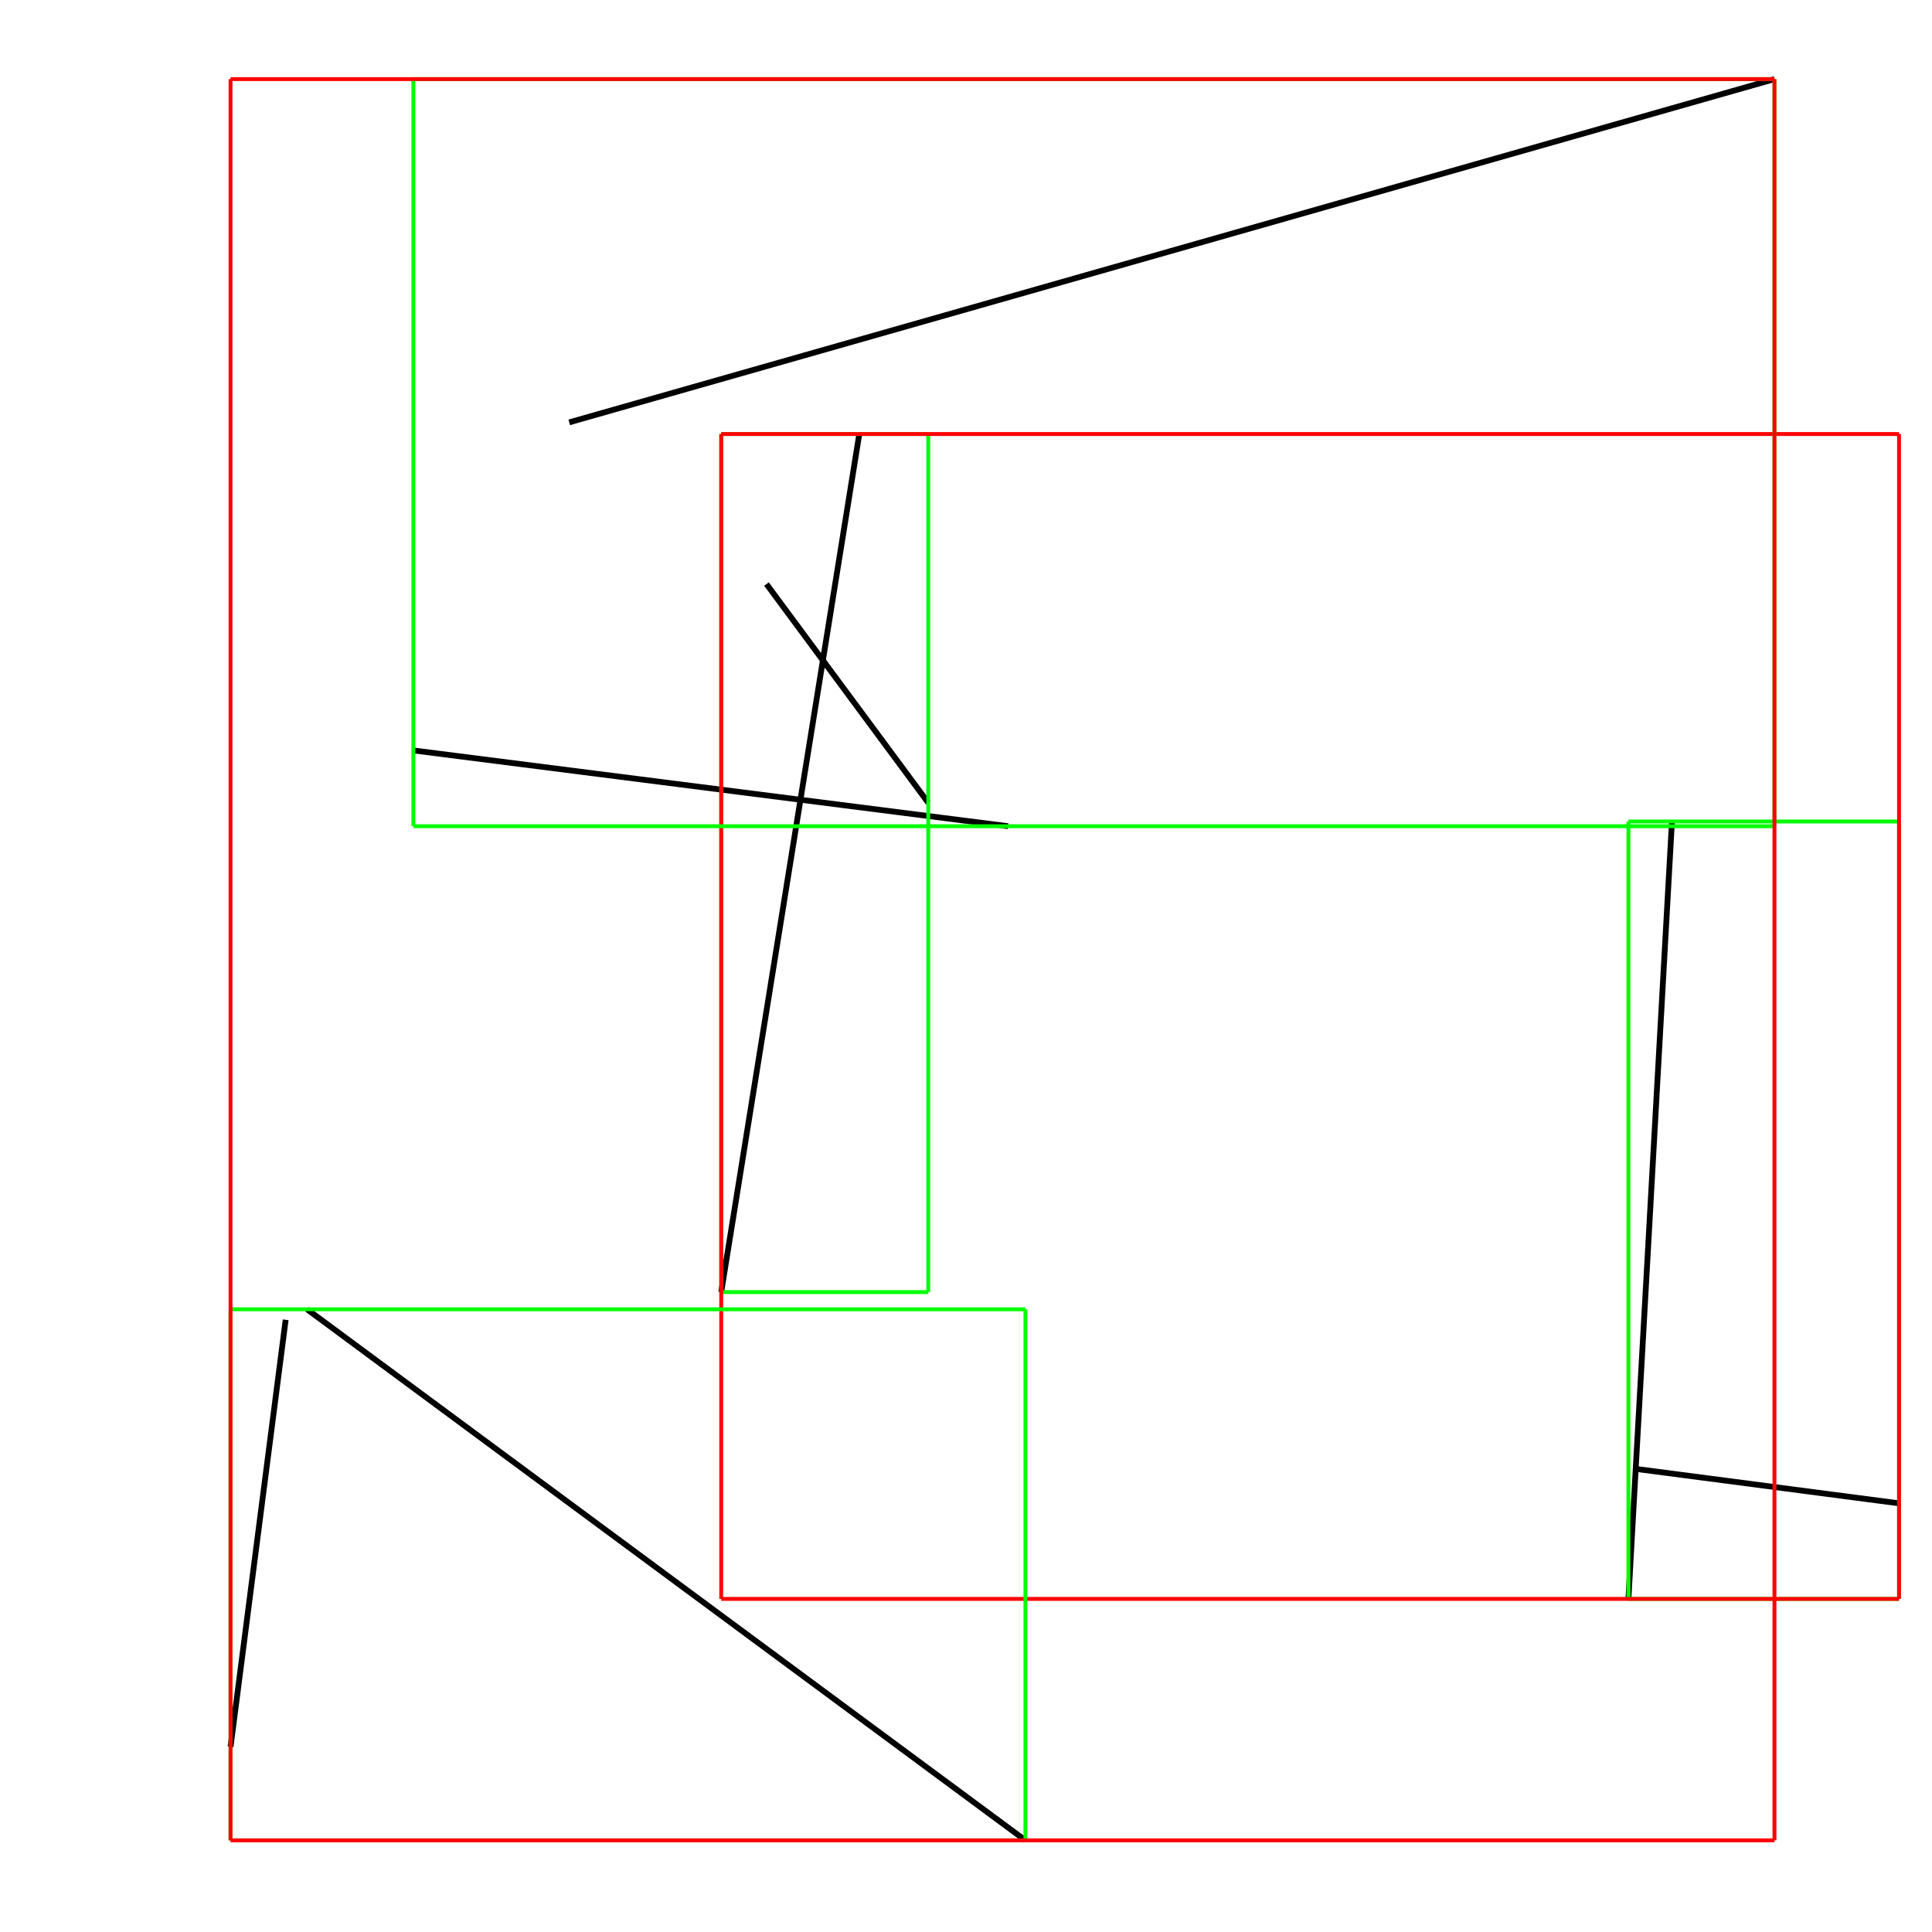
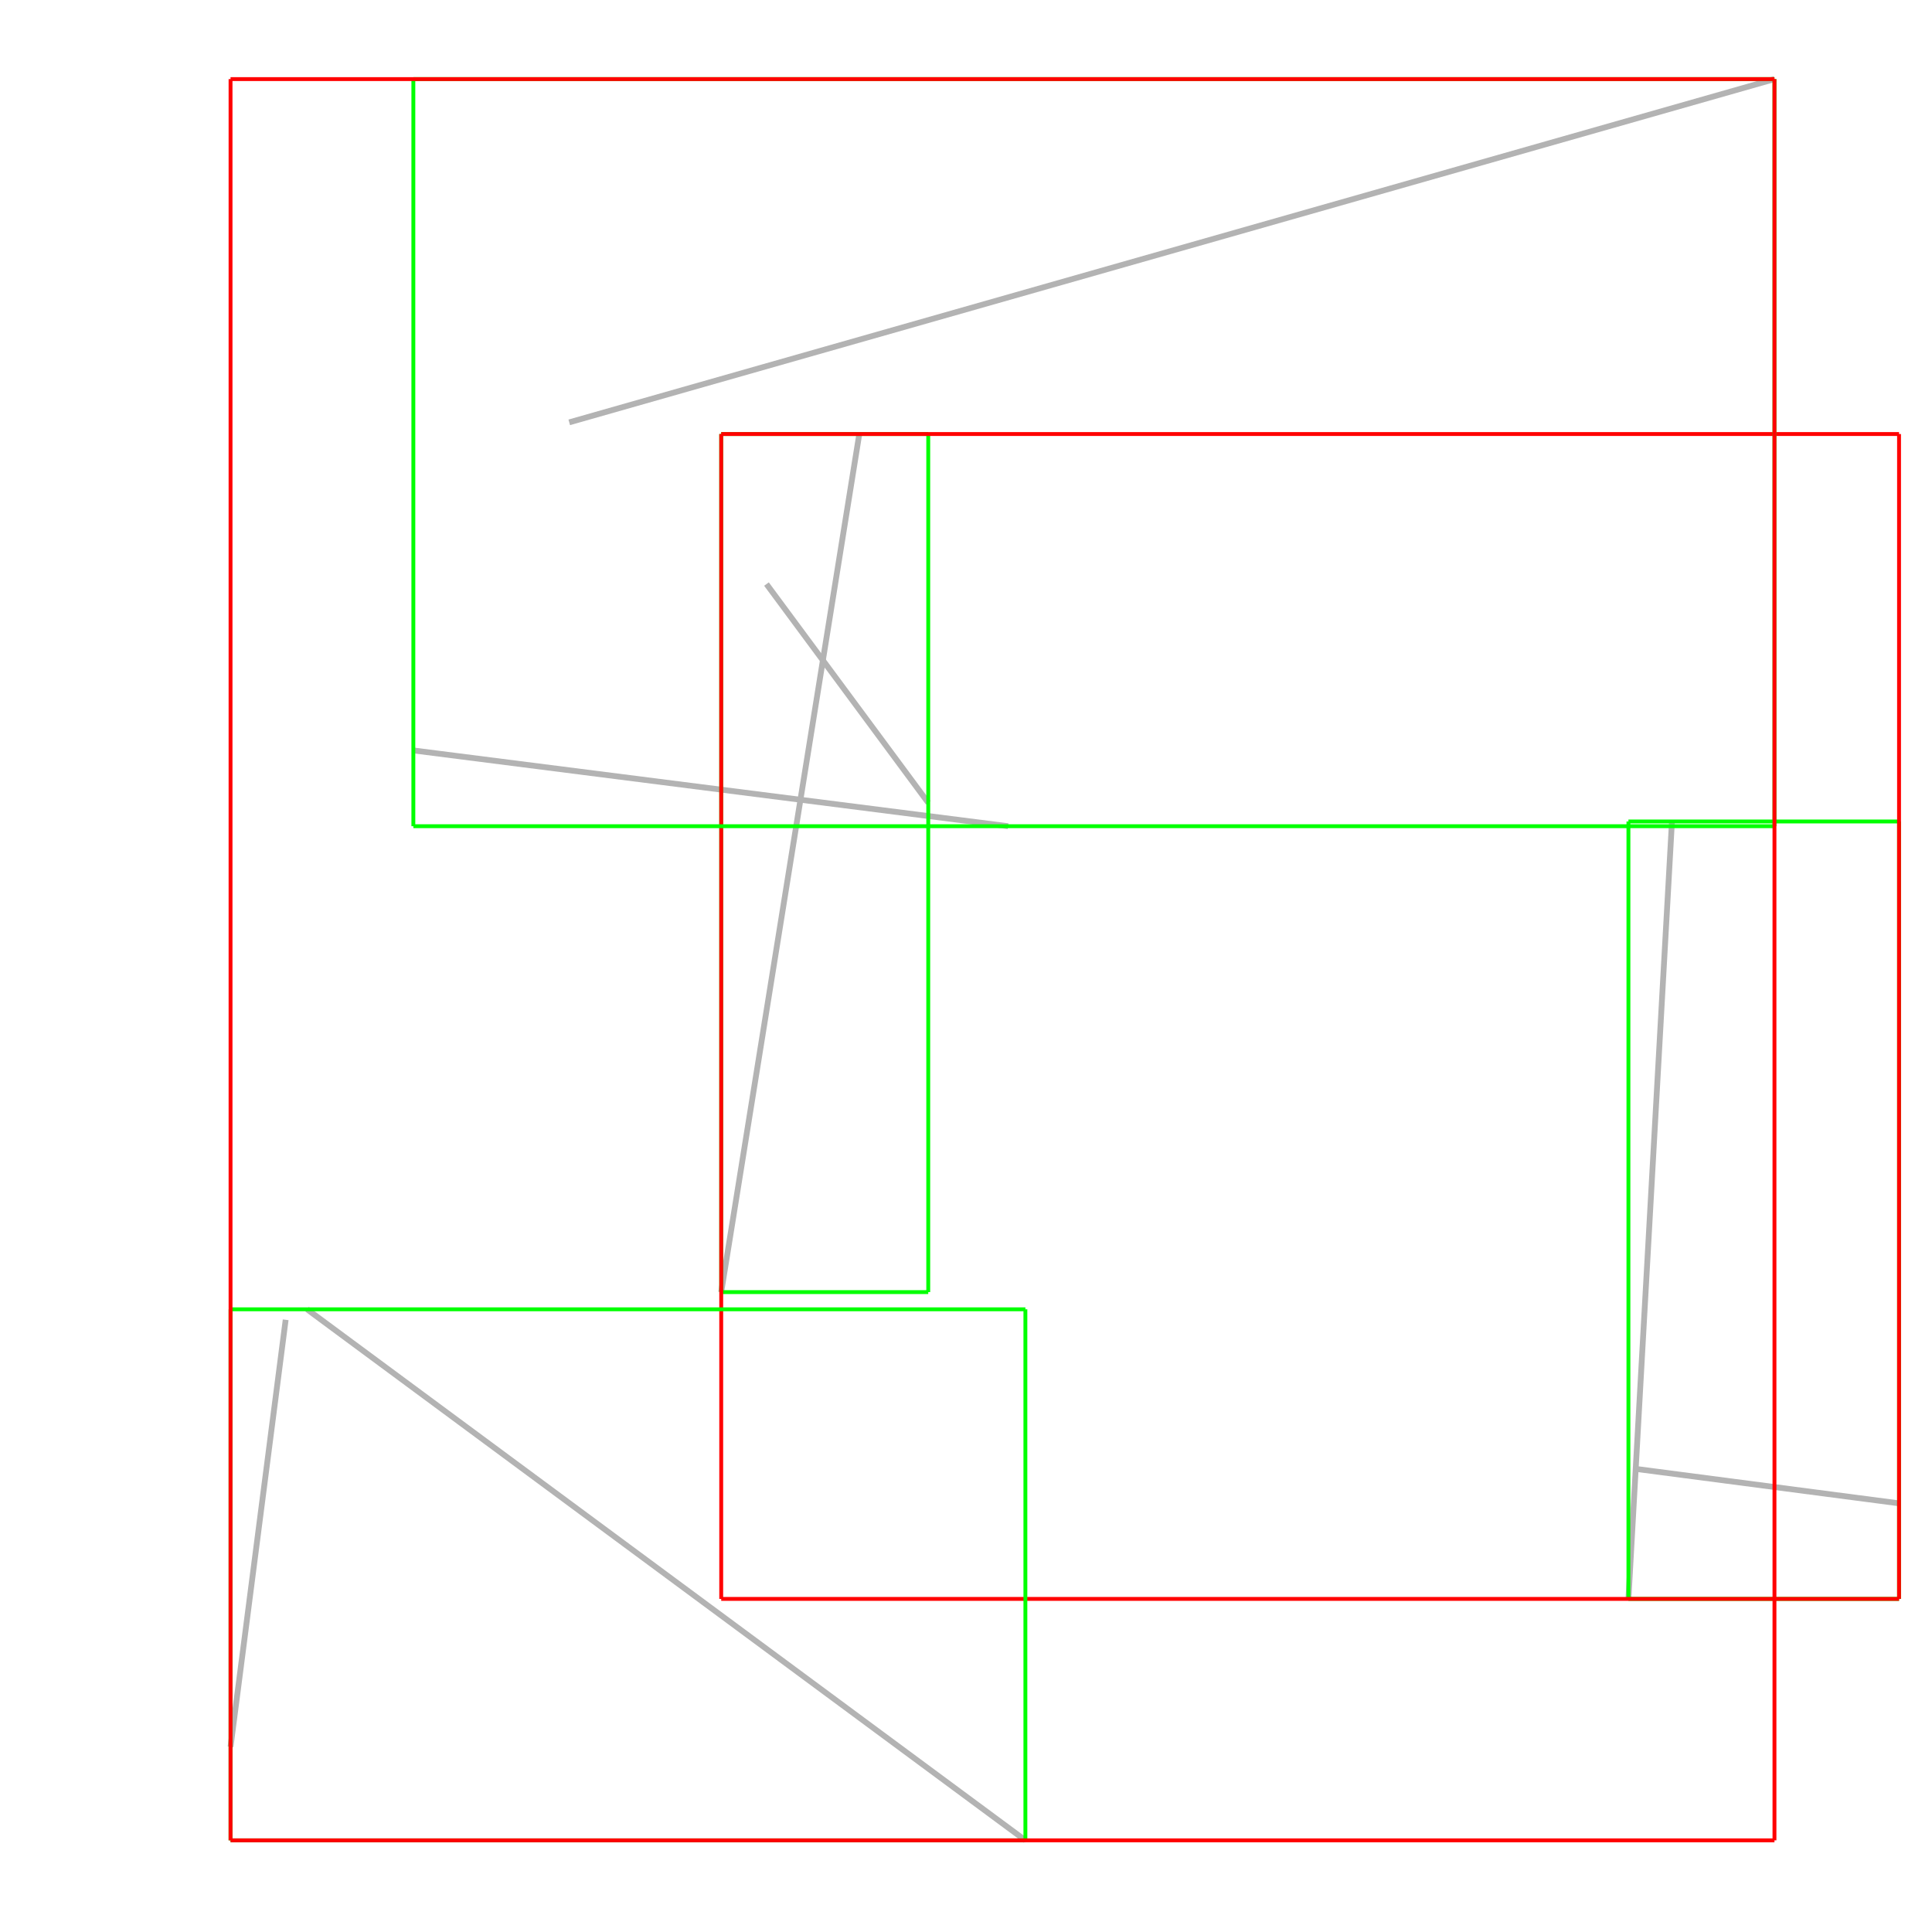
<svg xmlns="http://www.w3.org/2000/svg" xmlns:xlink="http://www.w3.org/1999/xlink" version="1.1" width="100mm" height="100mm" viewBox="0 0 100 100" color-profile="auto" color-interpolation="linearRGB" color-interpolation-filters="linearRGB">
  <g fill="none" stroke-miterlimit="9.981" transform="matrix(1 0 0 -1 -0 100)">
    <defs>
      <path id="i1" d="M91.846 95.906L29.464 78.139Z" />
    </defs>
-     <use xlink:href="#i1" stroke-width="0.3" stroke="#000000" />
+     <use xlink:href="#i1" stroke-width="0.3" stroke="#B3B3B3" />
    <defs>
      <path id="i2" d="M21.395 61.158L52.18 57.236Z" />
    </defs>
-     <use xlink:href="#i2" stroke-width="0.3" stroke="#000000" />
+     <use xlink:href="#i2" stroke-width="0.3" stroke="#B3B3B3" />
    <defs>
      <path id="i3" d="M14.786 31.688L11.933 9.585Z" />
    </defs>
-     <use xlink:href="#i3" stroke-width="0.3" stroke="#000000" />
+     <use xlink:href="#i3" stroke-width="0.3" stroke="#B3B3B3" />
    <defs>
      <path id="i4" d="M53.074 4.744L15.893 32.231Z" />
    </defs>
-     <use xlink:href="#i4" stroke-width="0.3" stroke="#000000" />
+     <use xlink:href="#i4" stroke-width="0.3" stroke="#B3B3B3" />
    <defs>
      <path id="i5" d="M39.673 69.769L48.046 58.449Z" />
    </defs>
-     <use xlink:href="#i5" stroke-width="0.3" stroke="#000000" />
+     <use xlink:href="#i5" stroke-width="0.3" stroke="#B3B3B3" />
    <defs>
      <path id="i6" d="M44.477 77.535L37.33 33.121Z" />
    </defs>
-     <use xlink:href="#i6" stroke-width="0.3" stroke="#000000" />
+     <use xlink:href="#i6" stroke-width="0.3" stroke="#B3B3B3" />
    <defs>
      <path id="i7" d="M84.702 23.966L98.294 22.188Z" />
    </defs>
-     <use xlink:href="#i7" stroke-width="0.3" stroke="#000000" />
+     <use xlink:href="#i7" stroke-width="0.3" stroke="#B3B3B3" />
    <defs>
      <path id="i8" d="M84.287 17.241L86.54 57.481Z" />
    </defs>
-     <use xlink:href="#i8" stroke-width="0.3" stroke="#000000" />
+     <use xlink:href="#i8" stroke-width="0.3" stroke="#B3B3B3" />
    <defs>
      <path id="i9" d="M0 0L100 0L100 100L0 100Z" />
    </defs>
    <use xlink:href="#i9" fill="#000000" fill-opacity="0" />
    <defs>
      <path id="i10" d="M84.287 17.241L84.287 57.481Z" />
    </defs>
    <use xlink:href="#i10" stroke-width="0.2" stroke="#00FF00" />
    <defs>
      <path id="i11" d="M98.294 57.481L84.287 57.481Z" />
    </defs>
    <use xlink:href="#i11" stroke-width="0.2" stroke="#00FF00" />
    <defs>
      <path id="i12" d="M98.294 17.241L98.294 57.481Z" />
    </defs>
    <use xlink:href="#i12" stroke-width="0.2" stroke="#00FF00" />
    <defs>
      <path id="i13" d="M84.287 17.241L98.294 17.241Z" />
    </defs>
    <use xlink:href="#i13" stroke-width="0.2" stroke="#00FF00" />
    <use xlink:href="#i9" fill="#000000" fill-opacity="0" />
    <defs>
      <path id="i14" d="M37.33 33.121L37.33 77.535Z" />
    </defs>
    <use xlink:href="#i14" stroke-width="0.2" stroke="#00FF00" />
    <defs>
      <path id="i15" d="M48.046 77.535L37.33 77.535Z" />
    </defs>
    <use xlink:href="#i15" stroke-width="0.2" stroke="#00FF00" />
    <defs>
      <path id="i16" d="M48.046 33.121L48.046 77.535Z" />
    </defs>
    <use xlink:href="#i16" stroke-width="0.2" stroke="#00FF00" />
    <defs>
      <path id="i17" d="M37.33 33.121L48.046 33.121Z" />
    </defs>
    <use xlink:href="#i17" stroke-width="0.2" stroke="#00FF00" />
    <use xlink:href="#i9" fill="#000000" fill-opacity="0" />
    <defs>
      <path id="i18" d="M37.33 17.241L37.33 77.535Z" />
    </defs>
    <use xlink:href="#i18" stroke-width="0.2" stroke="#FF0000" />
    <defs>
      <path id="i19" d="M98.294 77.535L37.33 77.535Z" />
    </defs>
    <use xlink:href="#i19" stroke-width="0.2" stroke="#FF0000" />
    <defs>
      <path id="i20" d="M98.294 17.241L98.294 77.535Z" />
    </defs>
    <use xlink:href="#i20" stroke-width="0.2" stroke="#FF0000" />
    <defs>
      <path id="i21" d="M37.33 17.241L98.294 17.241Z" />
    </defs>
    <use xlink:href="#i21" stroke-width="0.2" stroke="#FF0000" />
    <use xlink:href="#i9" fill="#000000" fill-opacity="0" />
    <defs>
      <path id="i22" d="M11.933 4.744L11.933 32.231Z" />
    </defs>
    <use xlink:href="#i22" stroke-width="0.2" stroke="#00FF00" />
    <defs>
      <path id="i23" d="M53.074 32.231L11.933 32.231Z" />
    </defs>
    <use xlink:href="#i23" stroke-width="0.2" stroke="#00FF00" />
    <defs>
      <path id="i24" d="M53.074 4.744L53.074 32.231Z" />
    </defs>
    <use xlink:href="#i24" stroke-width="0.2" stroke="#00FF00" />
    <defs>
      <path id="i25" d="M11.933 4.744L53.074 4.744Z" />
    </defs>
    <use xlink:href="#i25" stroke-width="0.2" stroke="#00FF00" />
    <use xlink:href="#i9" fill="#000000" fill-opacity="0" />
    <defs>
      <path id="i26" d="M21.395 57.236L21.395 95.906Z" />
    </defs>
    <use xlink:href="#i26" stroke-width="0.2" stroke="#00FF00" />
    <defs>
      <path id="i27" d="M91.846 95.906L21.395 95.906Z" />
    </defs>
    <use xlink:href="#i27" stroke-width="0.2" stroke="#00FF00" />
    <defs>
      <path id="i28" d="M91.846 57.236L91.846 95.906Z" />
    </defs>
    <use xlink:href="#i28" stroke-width="0.2" stroke="#00FF00" />
    <defs>
      <path id="i29" d="M21.395 57.236L91.846 57.236Z" />
    </defs>
    <use xlink:href="#i29" stroke-width="0.2" stroke="#00FF00" />
    <use xlink:href="#i9" fill="#000000" fill-opacity="0" />
    <defs>
      <path id="i30" d="M11.933 4.744L11.933 95.906Z" />
    </defs>
    <use xlink:href="#i30" stroke-width="0.2" stroke="#FF0000" />
    <defs>
      <path id="i31" d="M91.846 95.906L11.933 95.906Z" />
    </defs>
    <use xlink:href="#i31" stroke-width="0.2" stroke="#FF0000" />
    <defs>
      <path id="i32" d="M91.846 4.744L91.846 95.906Z" />
    </defs>
    <use xlink:href="#i32" stroke-width="0.2" stroke="#FF0000" />
    <defs>
      <path id="i33" d="M11.933 4.744L91.846 4.744Z" />
    </defs>
    <use xlink:href="#i33" stroke-width="0.2" stroke="#FF0000" />
    <use xlink:href="#i9" fill="#000000" fill-opacity="0" />
  </g>
</svg>
